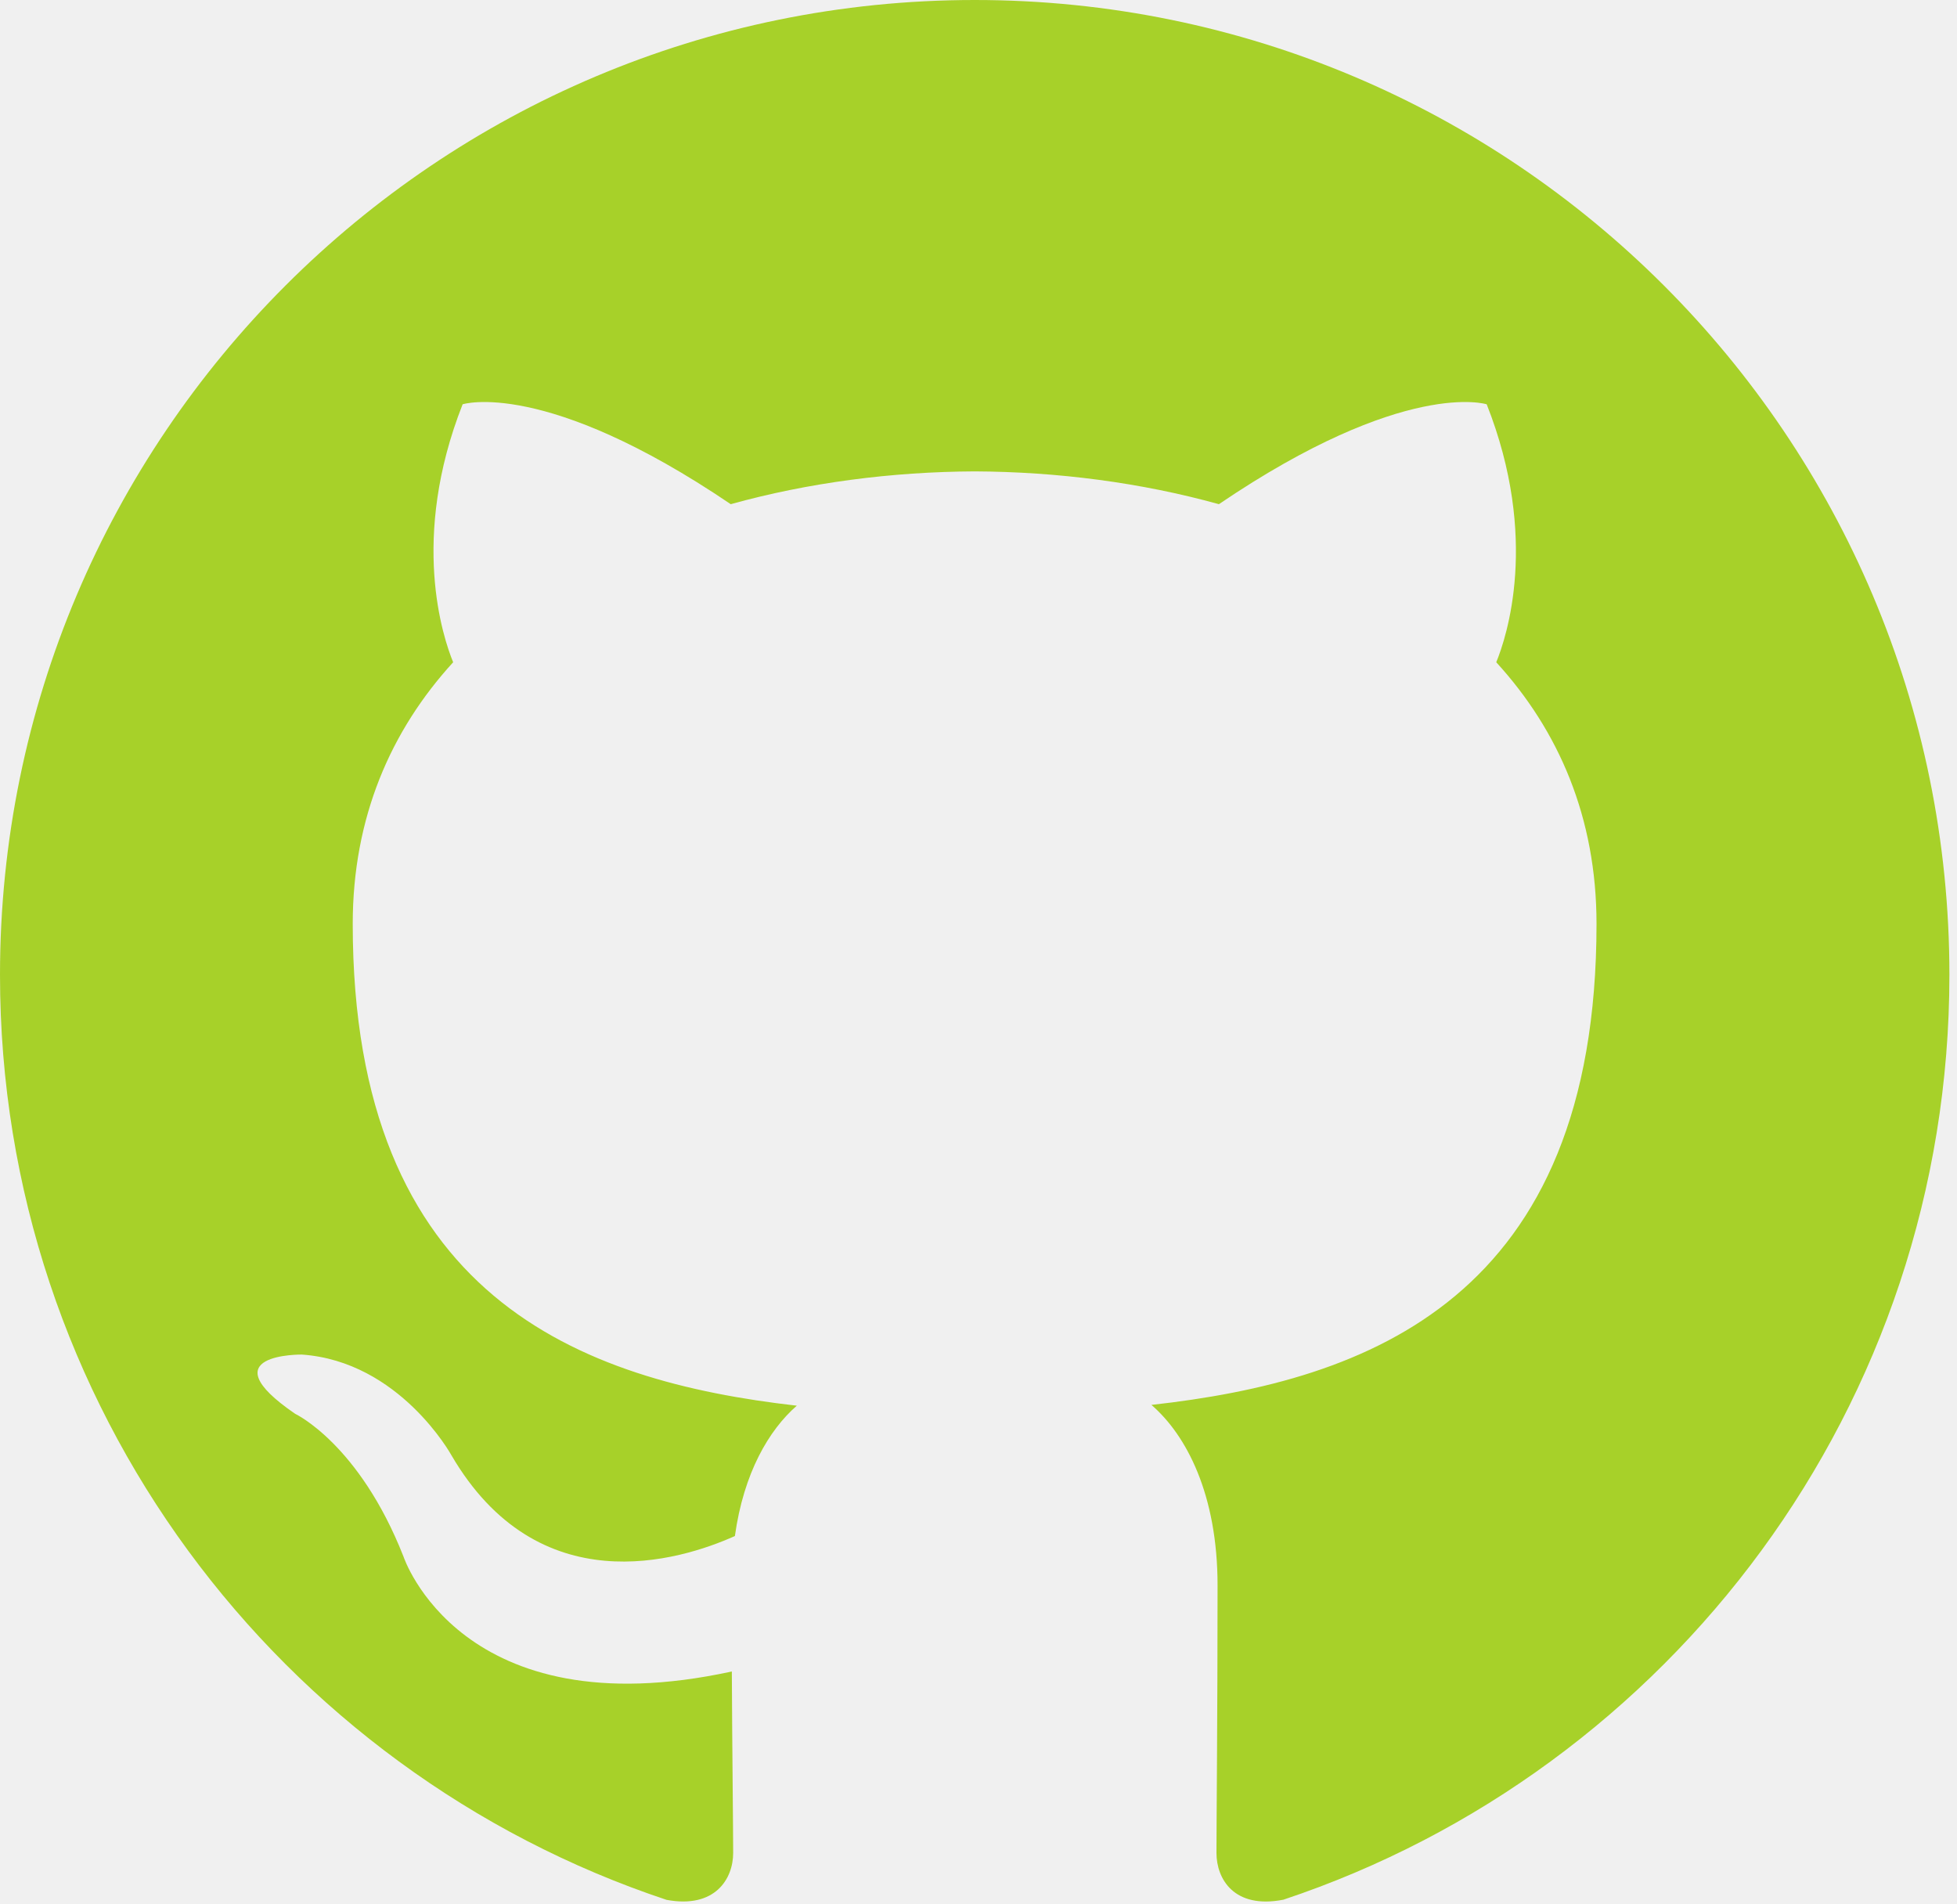
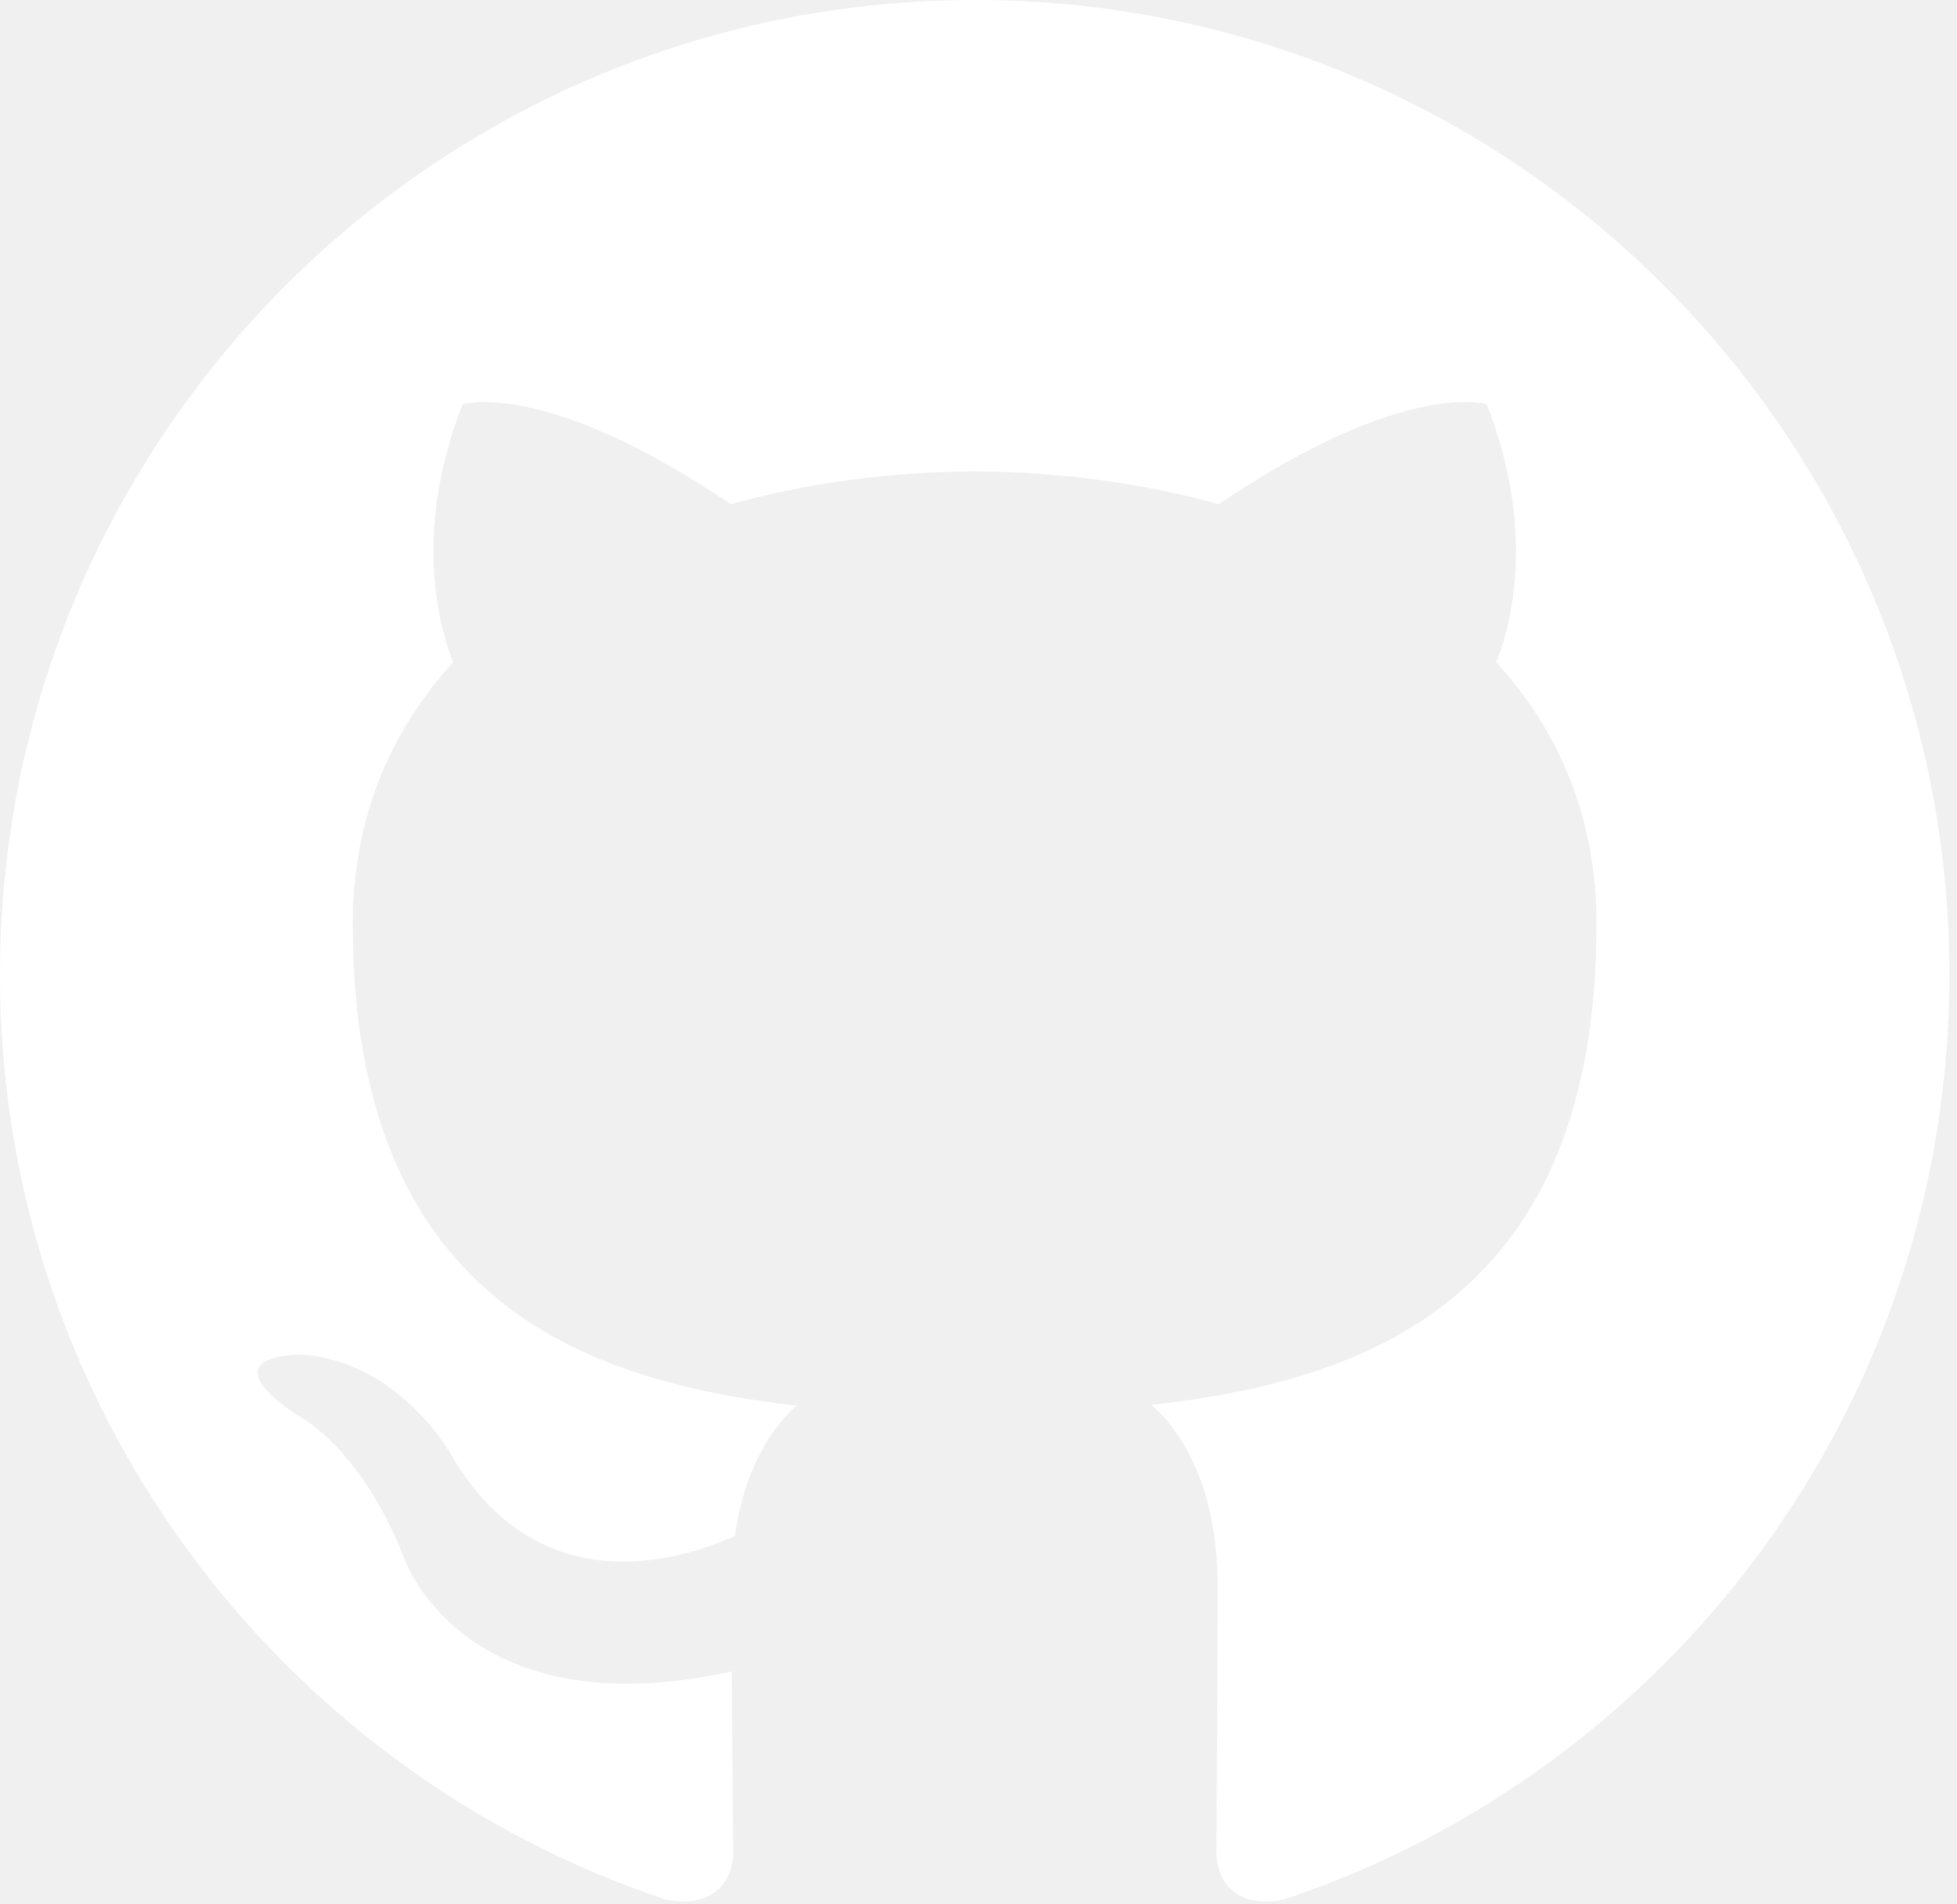
<svg xmlns="http://www.w3.org/2000/svg" version="1.1" id="Capa_1" x="0px" y="0px" viewBox="0 0 2500 2432" style="enable-background:new 0 0 2500 2432;" xml:space="preserve">
  <style type="text/css">
- 	.st0{fill:#A7D129;}
+ 	.st0{fill:#FFFFFF;}
</style>
  <path class="st0" d="M1245.2,0C557.6,0,0,557.5,0,1245.2c0,550.2,356.8,1016.9,851.5,1181.5c62.2,11.5,85.1-27,85.1-59.9  c0-29.7-1.2-127.8-1.7-231.8c-346.4,75.3-419.5-146.9-419.5-146.9c-56.6-143.9-138.3-182.2-138.3-182.2c-113-77.3,8.5-75.7,8.5-75.7  c125,8.8,190.9,128.3,190.9,128.3c111.1,190.4,291.3,135.3,362.3,103.5c11.2-80.5,43.4-135.4,79.1-166.5  c-276.6-31.5-567.3-138.3-567.3-615.4c0-135.9,48.6-247,128.3-334.2c-12.9-31.4-55.5-158,12.1-329.5c0,0,104.6-33.5,342.5,127.6  c99.3-27.6,205.8-41.4,311.7-41.9c105.8,0.5,212.4,14.3,311.9,41.9c237.7-161.1,342.1-127.6,342.1-127.6  c67.8,171.5,25.1,298.2,12.2,329.5c79.8,87.2,128.1,198.3,128.1,334.2c0,478.2-291.3,583.6-568.6,614.4  c44.7,38.6,84.5,114.4,84.5,230.6c0,166.6-1.4,300.7-1.4,341.7c0,33.1,22.4,72,85.5,59.7c494.5-164.8,850.8-631.4,850.8-1181.4  C2490.3,557.5,1932.8,0,1245.2,0" />
</svg>
